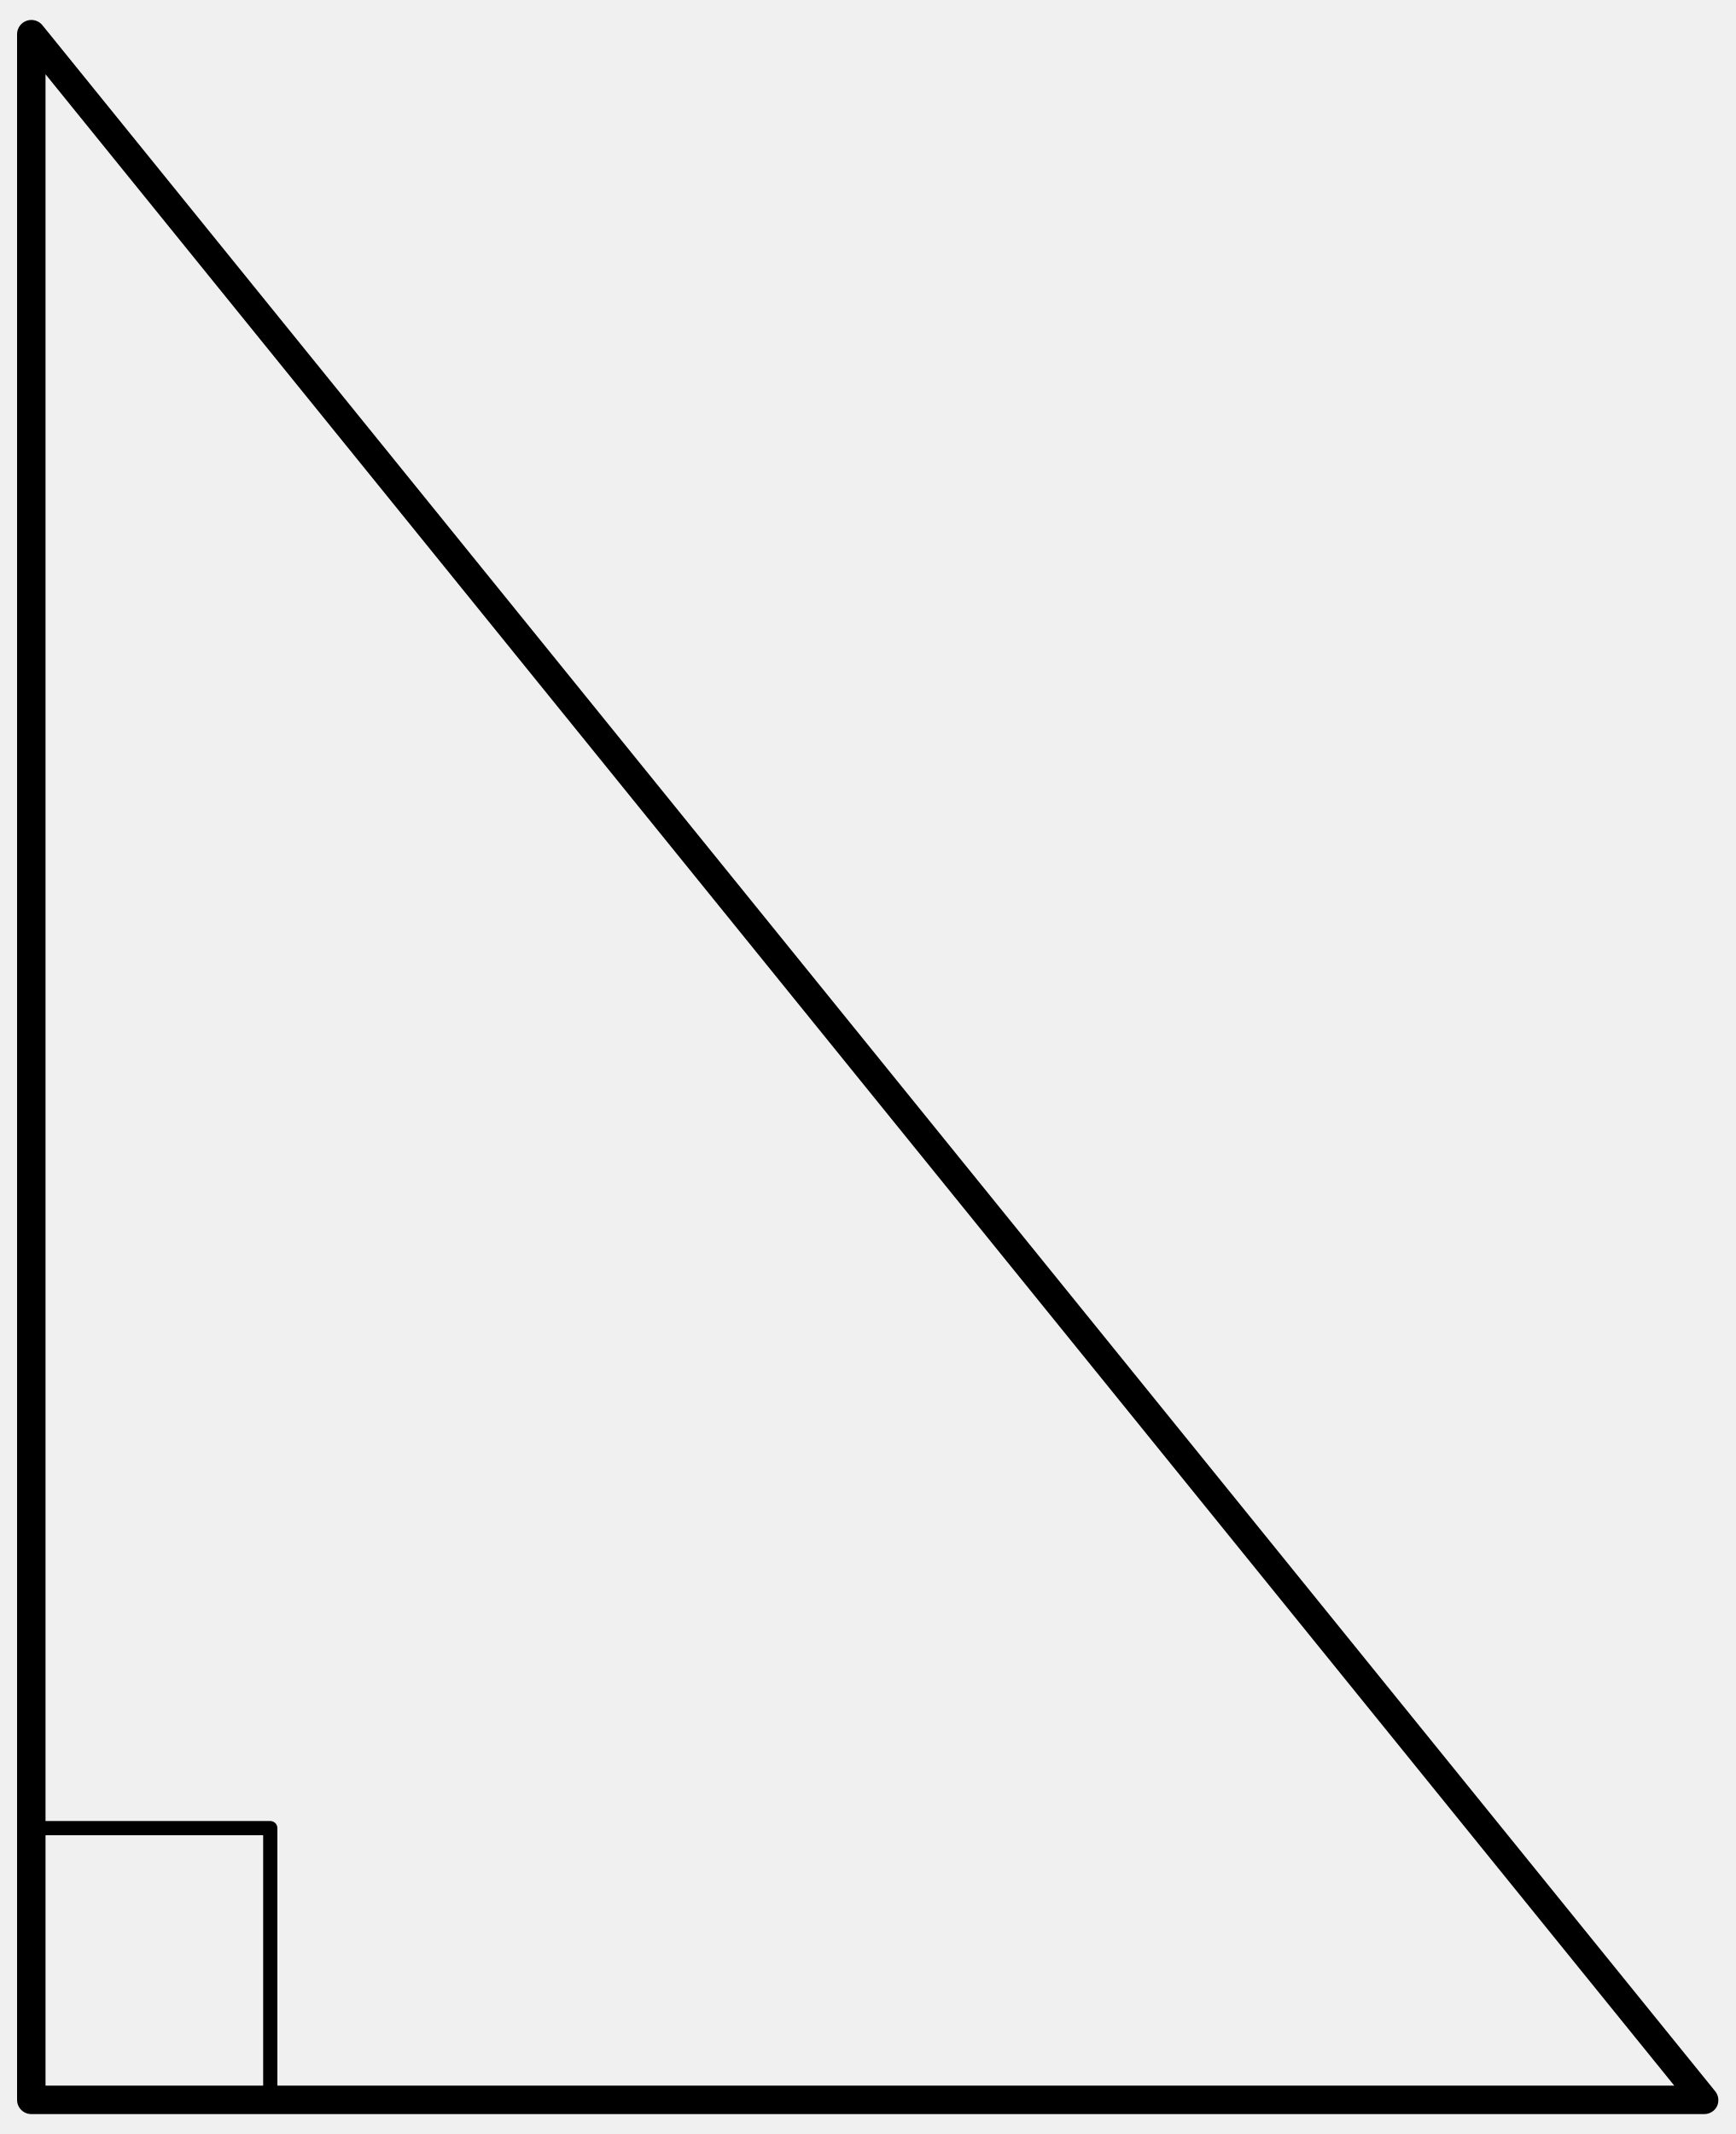
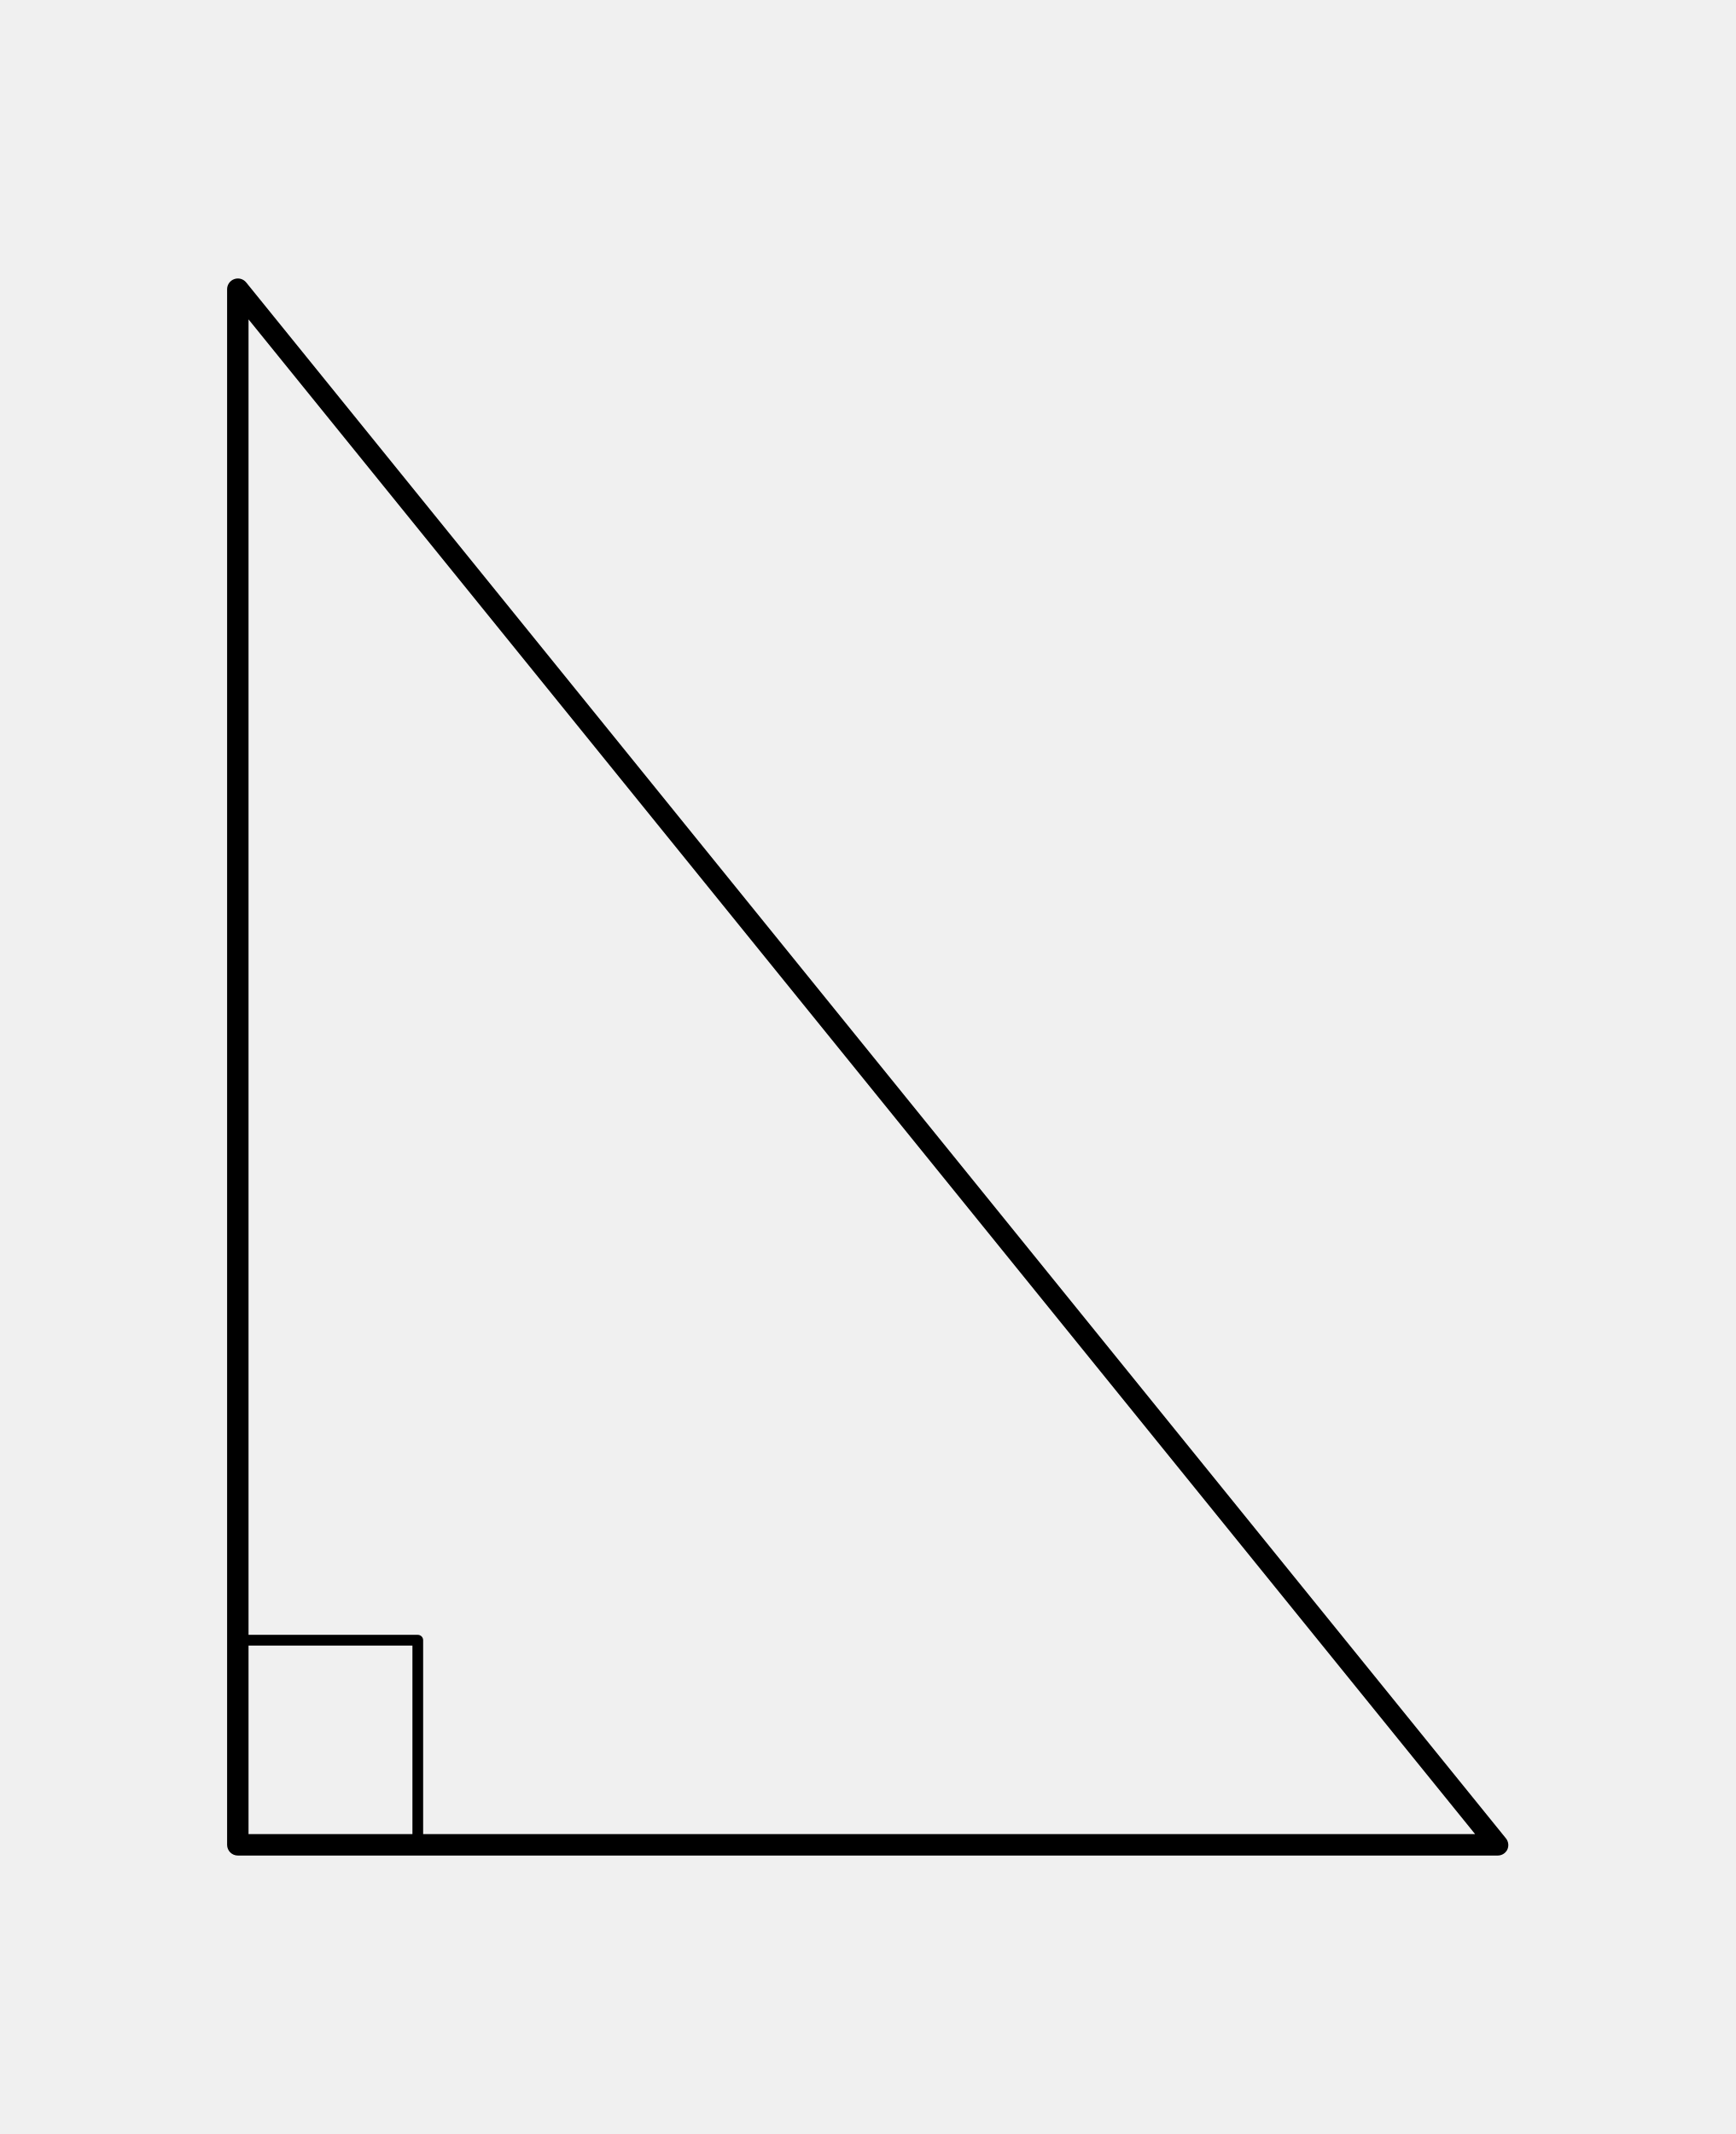
- <svg xmlns="http://www.w3.org/2000/svg" xmlns:xlink="http://www.w3.org/1999/xlink" width="61" height="75" viewBox="0 0 61 75">
+ <svg xmlns="http://www.w3.org/2000/svg" xmlns:xlink="http://www.w3.org/1999/xlink" width="61" height="75" viewBox="-10 -10 81 95">
  <defs>
    <path d="M1.49.885 60.29 73.5a.5.5 0 0 1 .06.53.5.5 0 0 1-.45.27H1.1a.5.5 0 0 1-.5-.5V1.2A.5.5 0 0 1 .935.73a.5.5 0 0 1 .555.155zM1.6 2.61V73.3h57.25L1.6 2.61z" id="a" />
    <path d="M9.5 0a.25.25 0 0 1 .25.25V9.8a.25.25 0 0 1-.5 0V.5H1.1a.25.25 0 0 1 0-.5h8.4z" id="c" />
  </defs>
  <g fill="none" fill-rule="evenodd">
    <g>
      <mask id="b" fill="#fff">
        <use xlink:href="#a" />
      </mask>
      <path fill="#000" mask="url(#b)" d="M-4.4-4.299h69.8V79.3H-4.4z" />
    </g>
    <g transform="translate(0 64)">
      <mask id="d" fill="#fff">
        <use xlink:href="#c" />
      </mask>
      <path fill="#000" mask="url(#d)" d="M-4.15-5h18.9v20.05h-18.9z" />
    </g>
  </g>
</svg>
